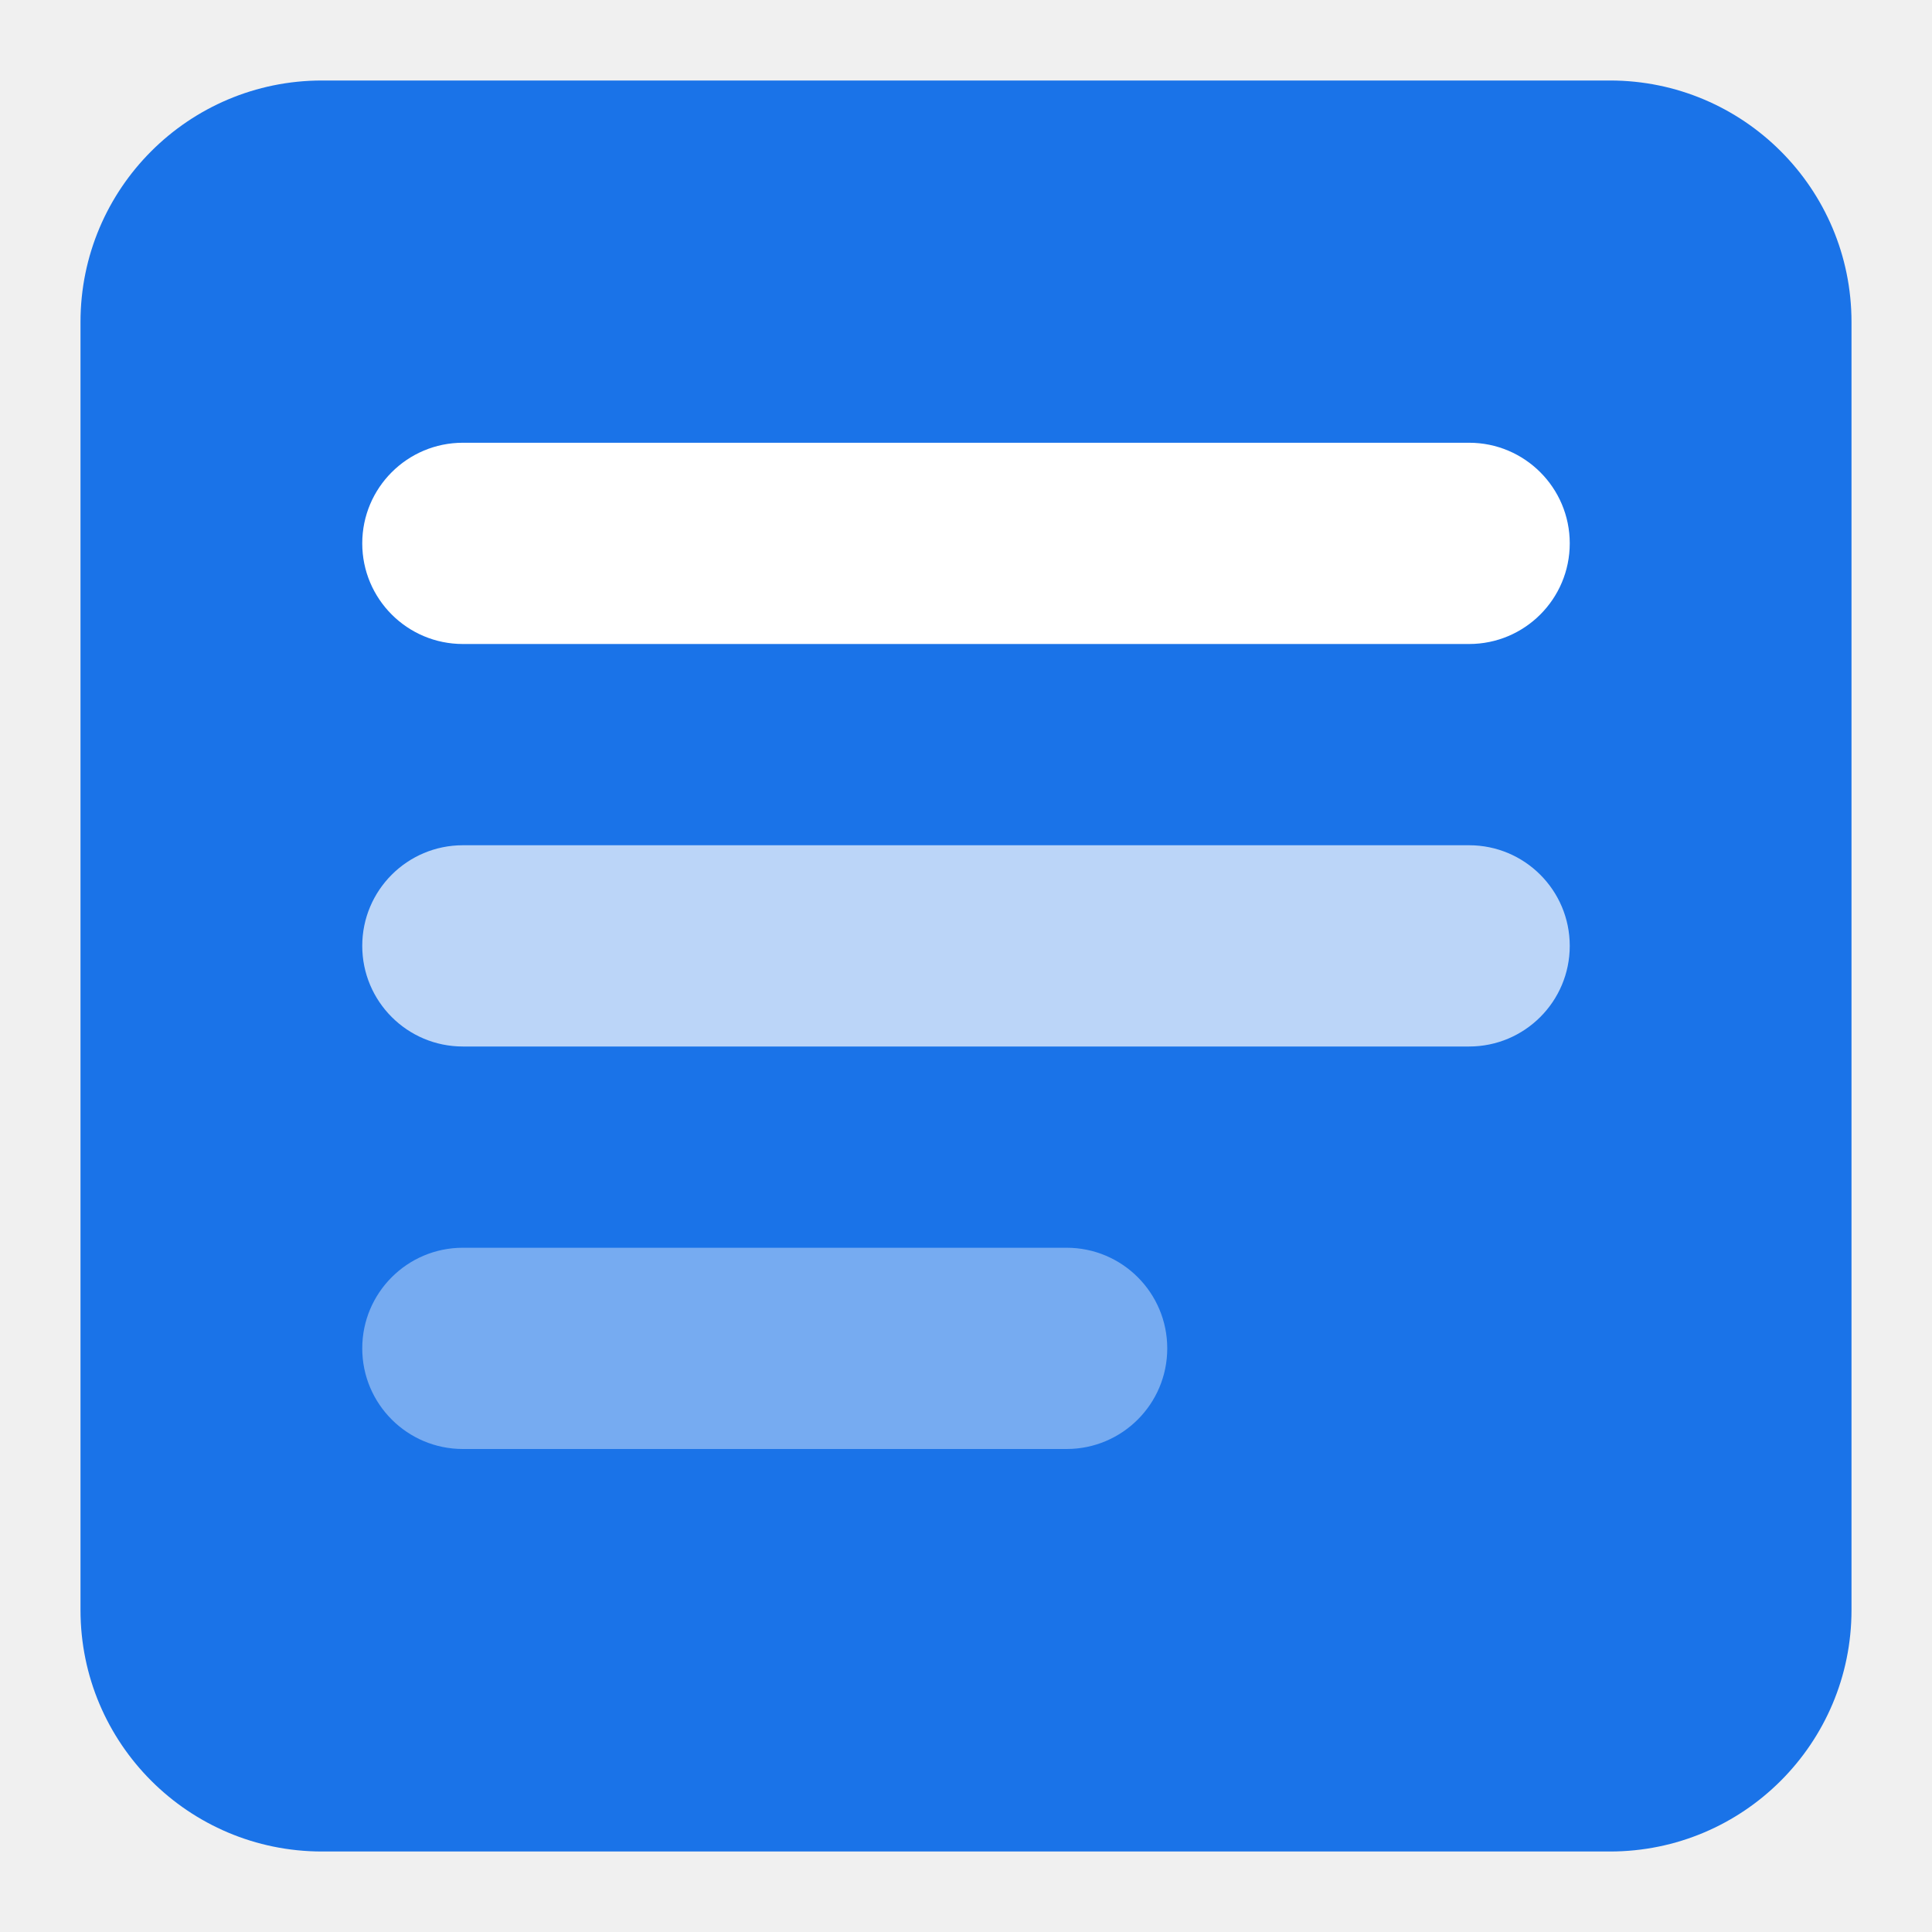
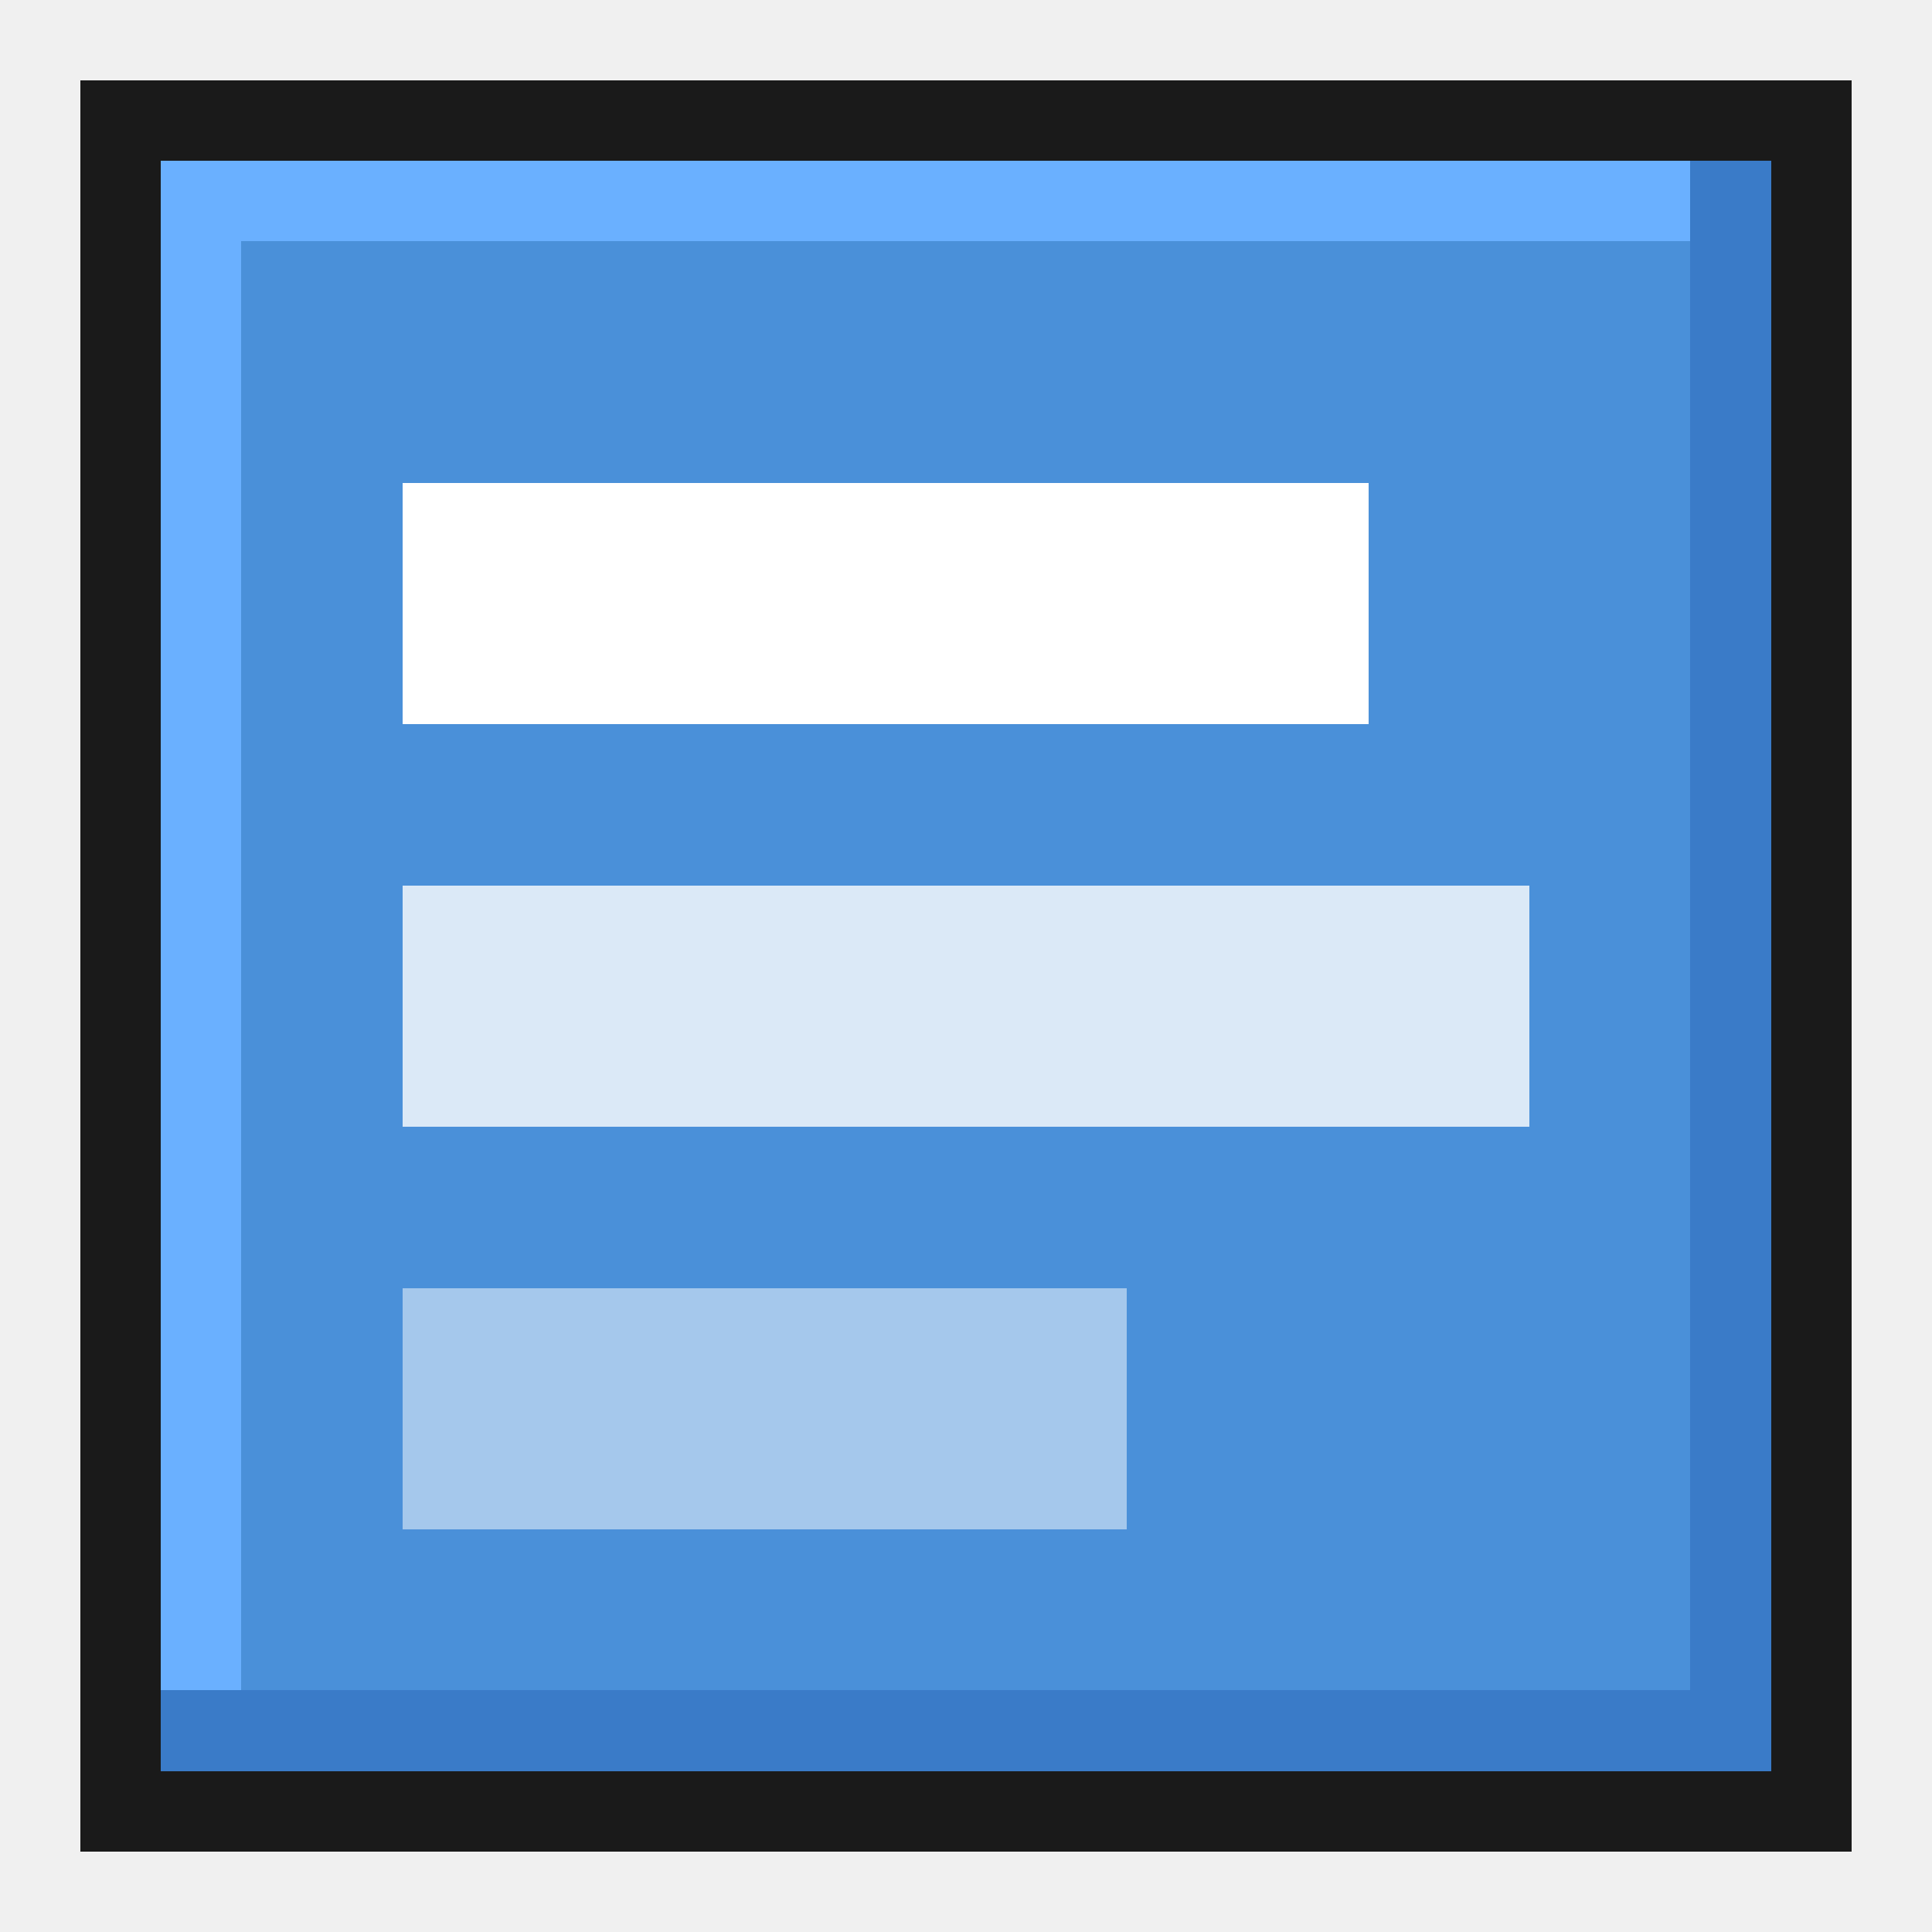
- <svg xmlns="http://www.w3.org/2000/svg" width="48" height="48" viewBox="0 0 48 48">
-   <rect x="2" y="2" width="44" height="44" rx="6" fill="#1a73e8" />
-   <rect x="9" y="11" width="30" height="5" rx="2.5" fill="#fff" />
-   <rect x="9" y="21" width="30" height="5" rx="2.5" fill="#fff" opacity="0.7" />
-   <rect x="9" y="31" width="20" height="5" rx="2.5" fill="#fff" opacity="0.4" />
+ <svg xmlns="http://www.w3.org/2000/svg" width="48" height="48" viewBox="0 0 48 48" shape-rendering="crispEdges">
+   <rect x="2" y="2" width="44" height="44" fill="#1a1a1a" />
+   <rect x="4" y="4" width="40" height="40" fill="#4a90d9" />
+   <rect x="4" y="4" width="40" height="2" fill="#6ab0ff" />
+   <rect x="4" y="4" width="2" height="40" fill="#6ab0ff" />
+   <rect x="4" y="42" width="40" height="2" fill="#3a7bc8" />
+   <rect x="42" y="4" width="2" height="40" fill="#3a7bc8" />
+   <rect x="10" y="12" width="24" height="6" fill="#fff" />
+   <rect x="10" y="22" width="28" height="6" fill="#fff" opacity="0.8" />
+   <rect x="10" y="32" width="18" height="6" fill="#fff" opacity="0.5" />
</svg>
